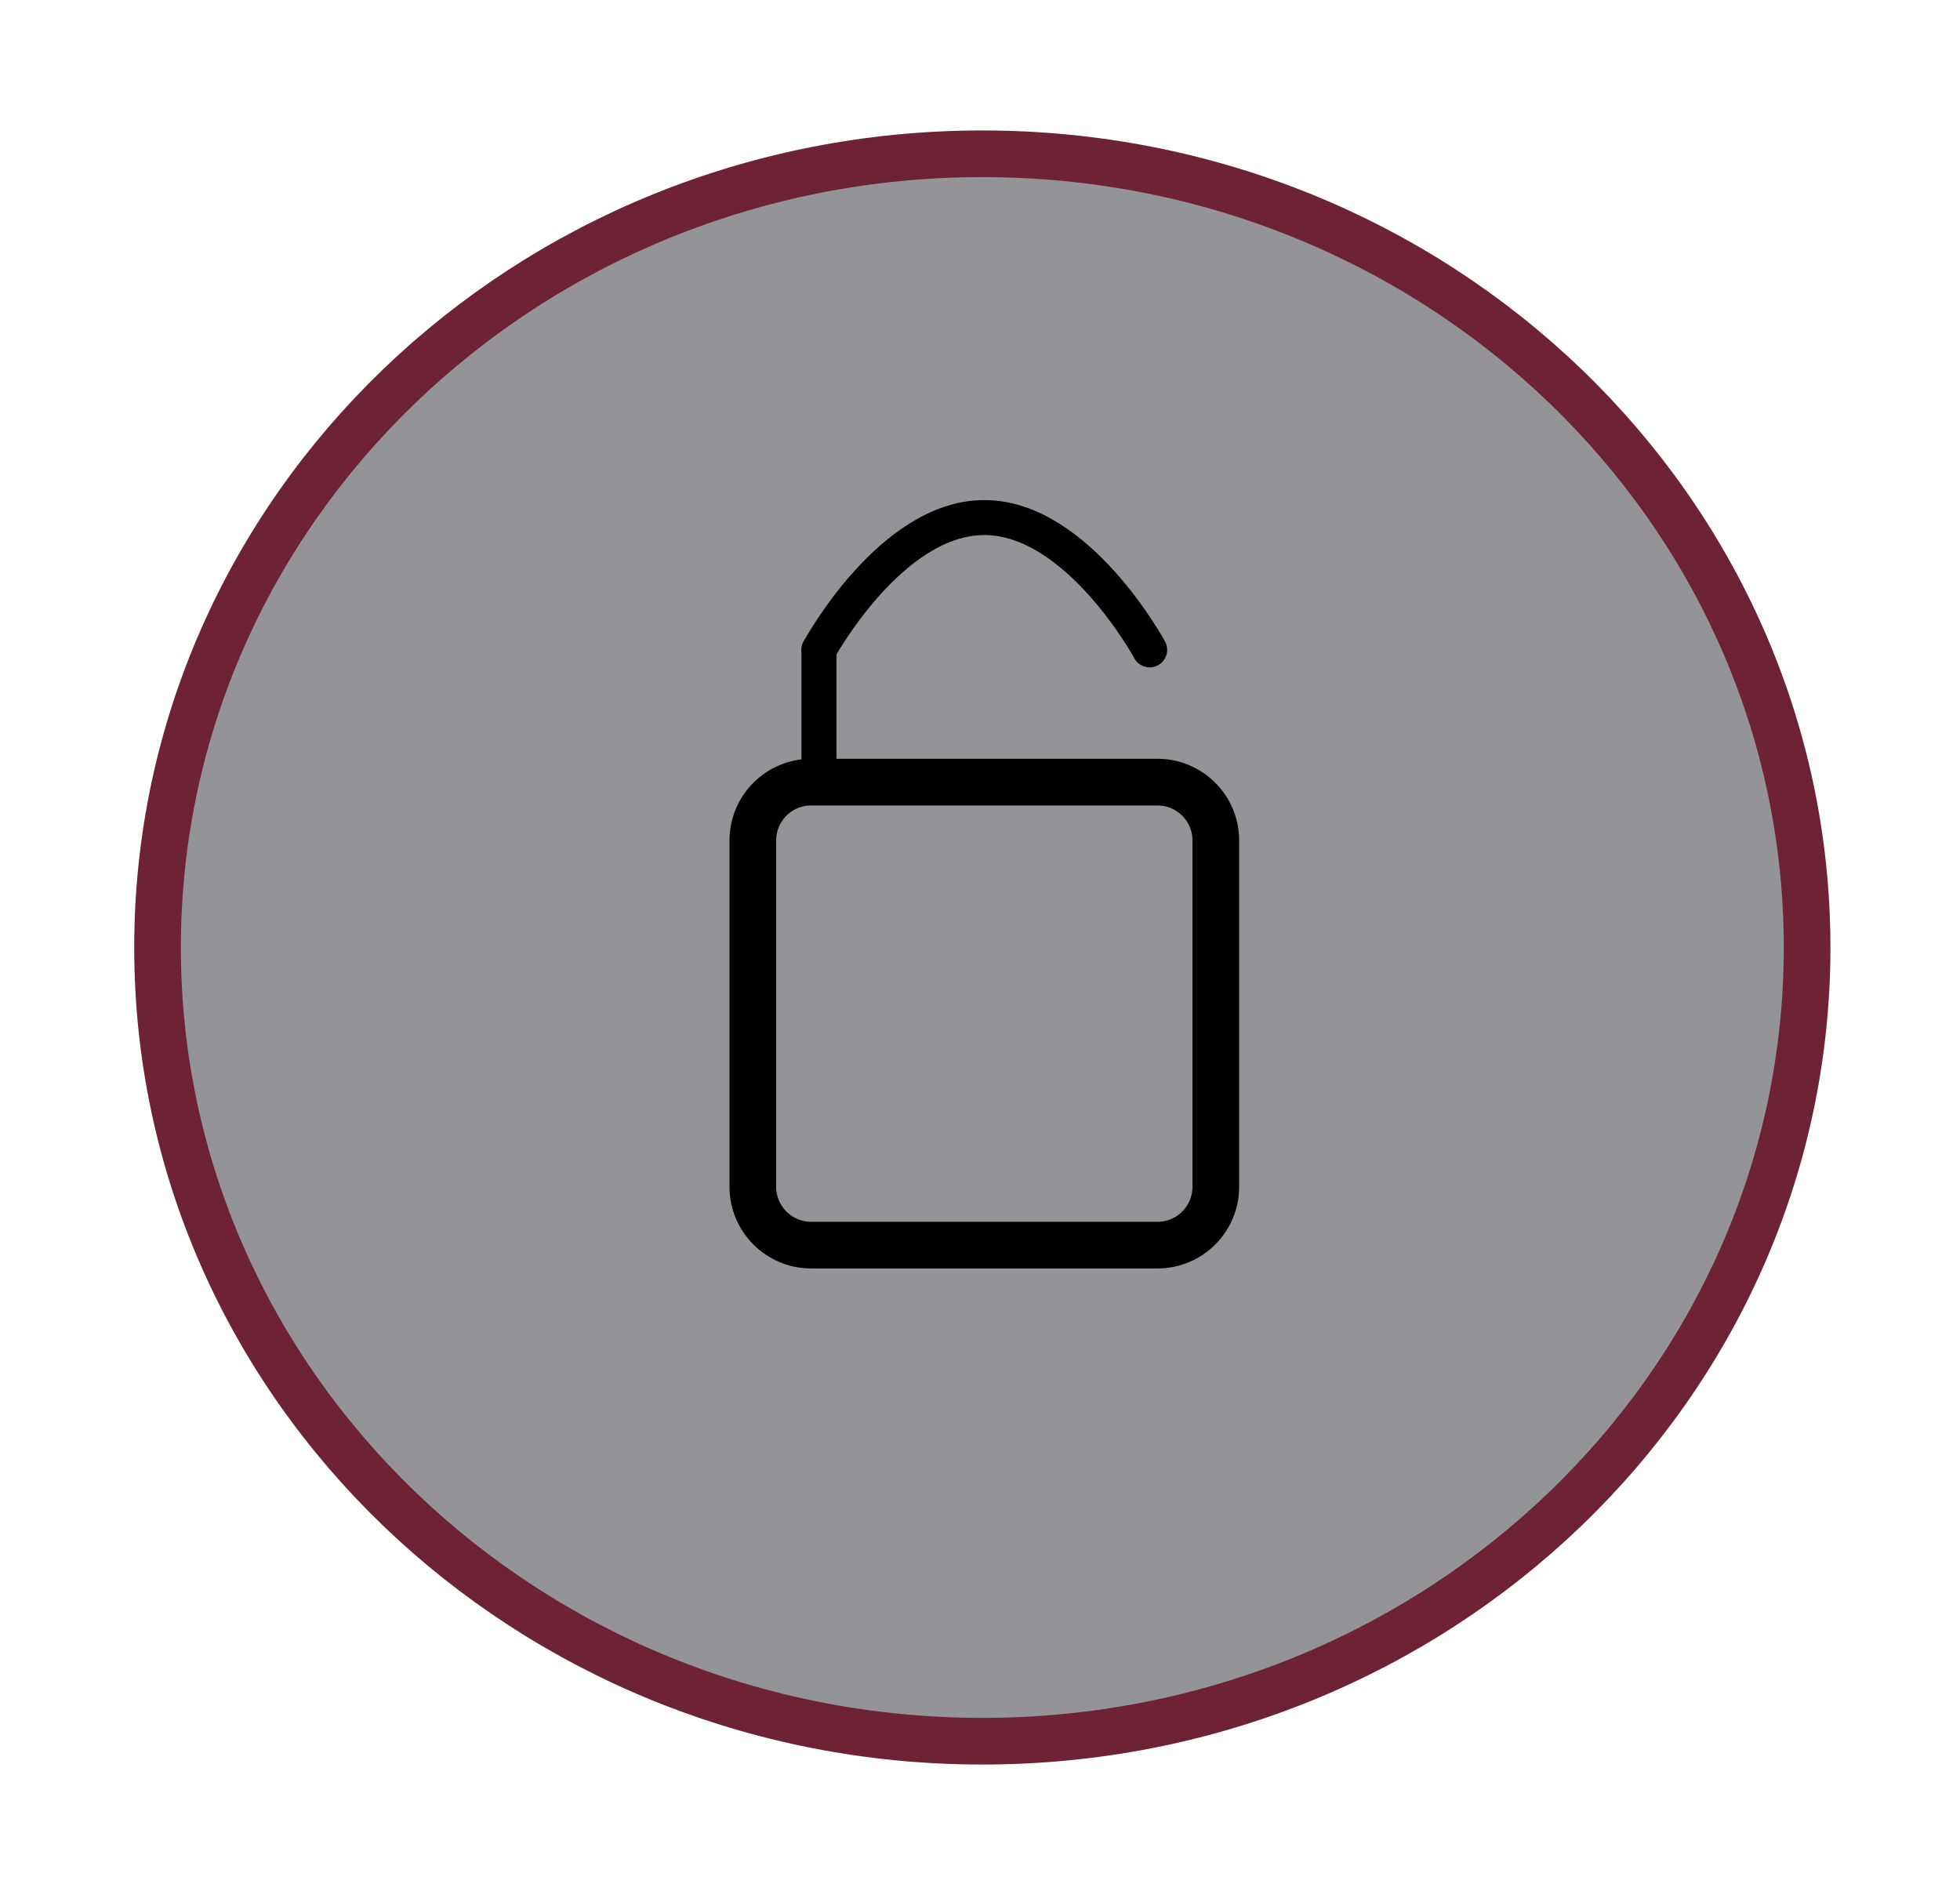
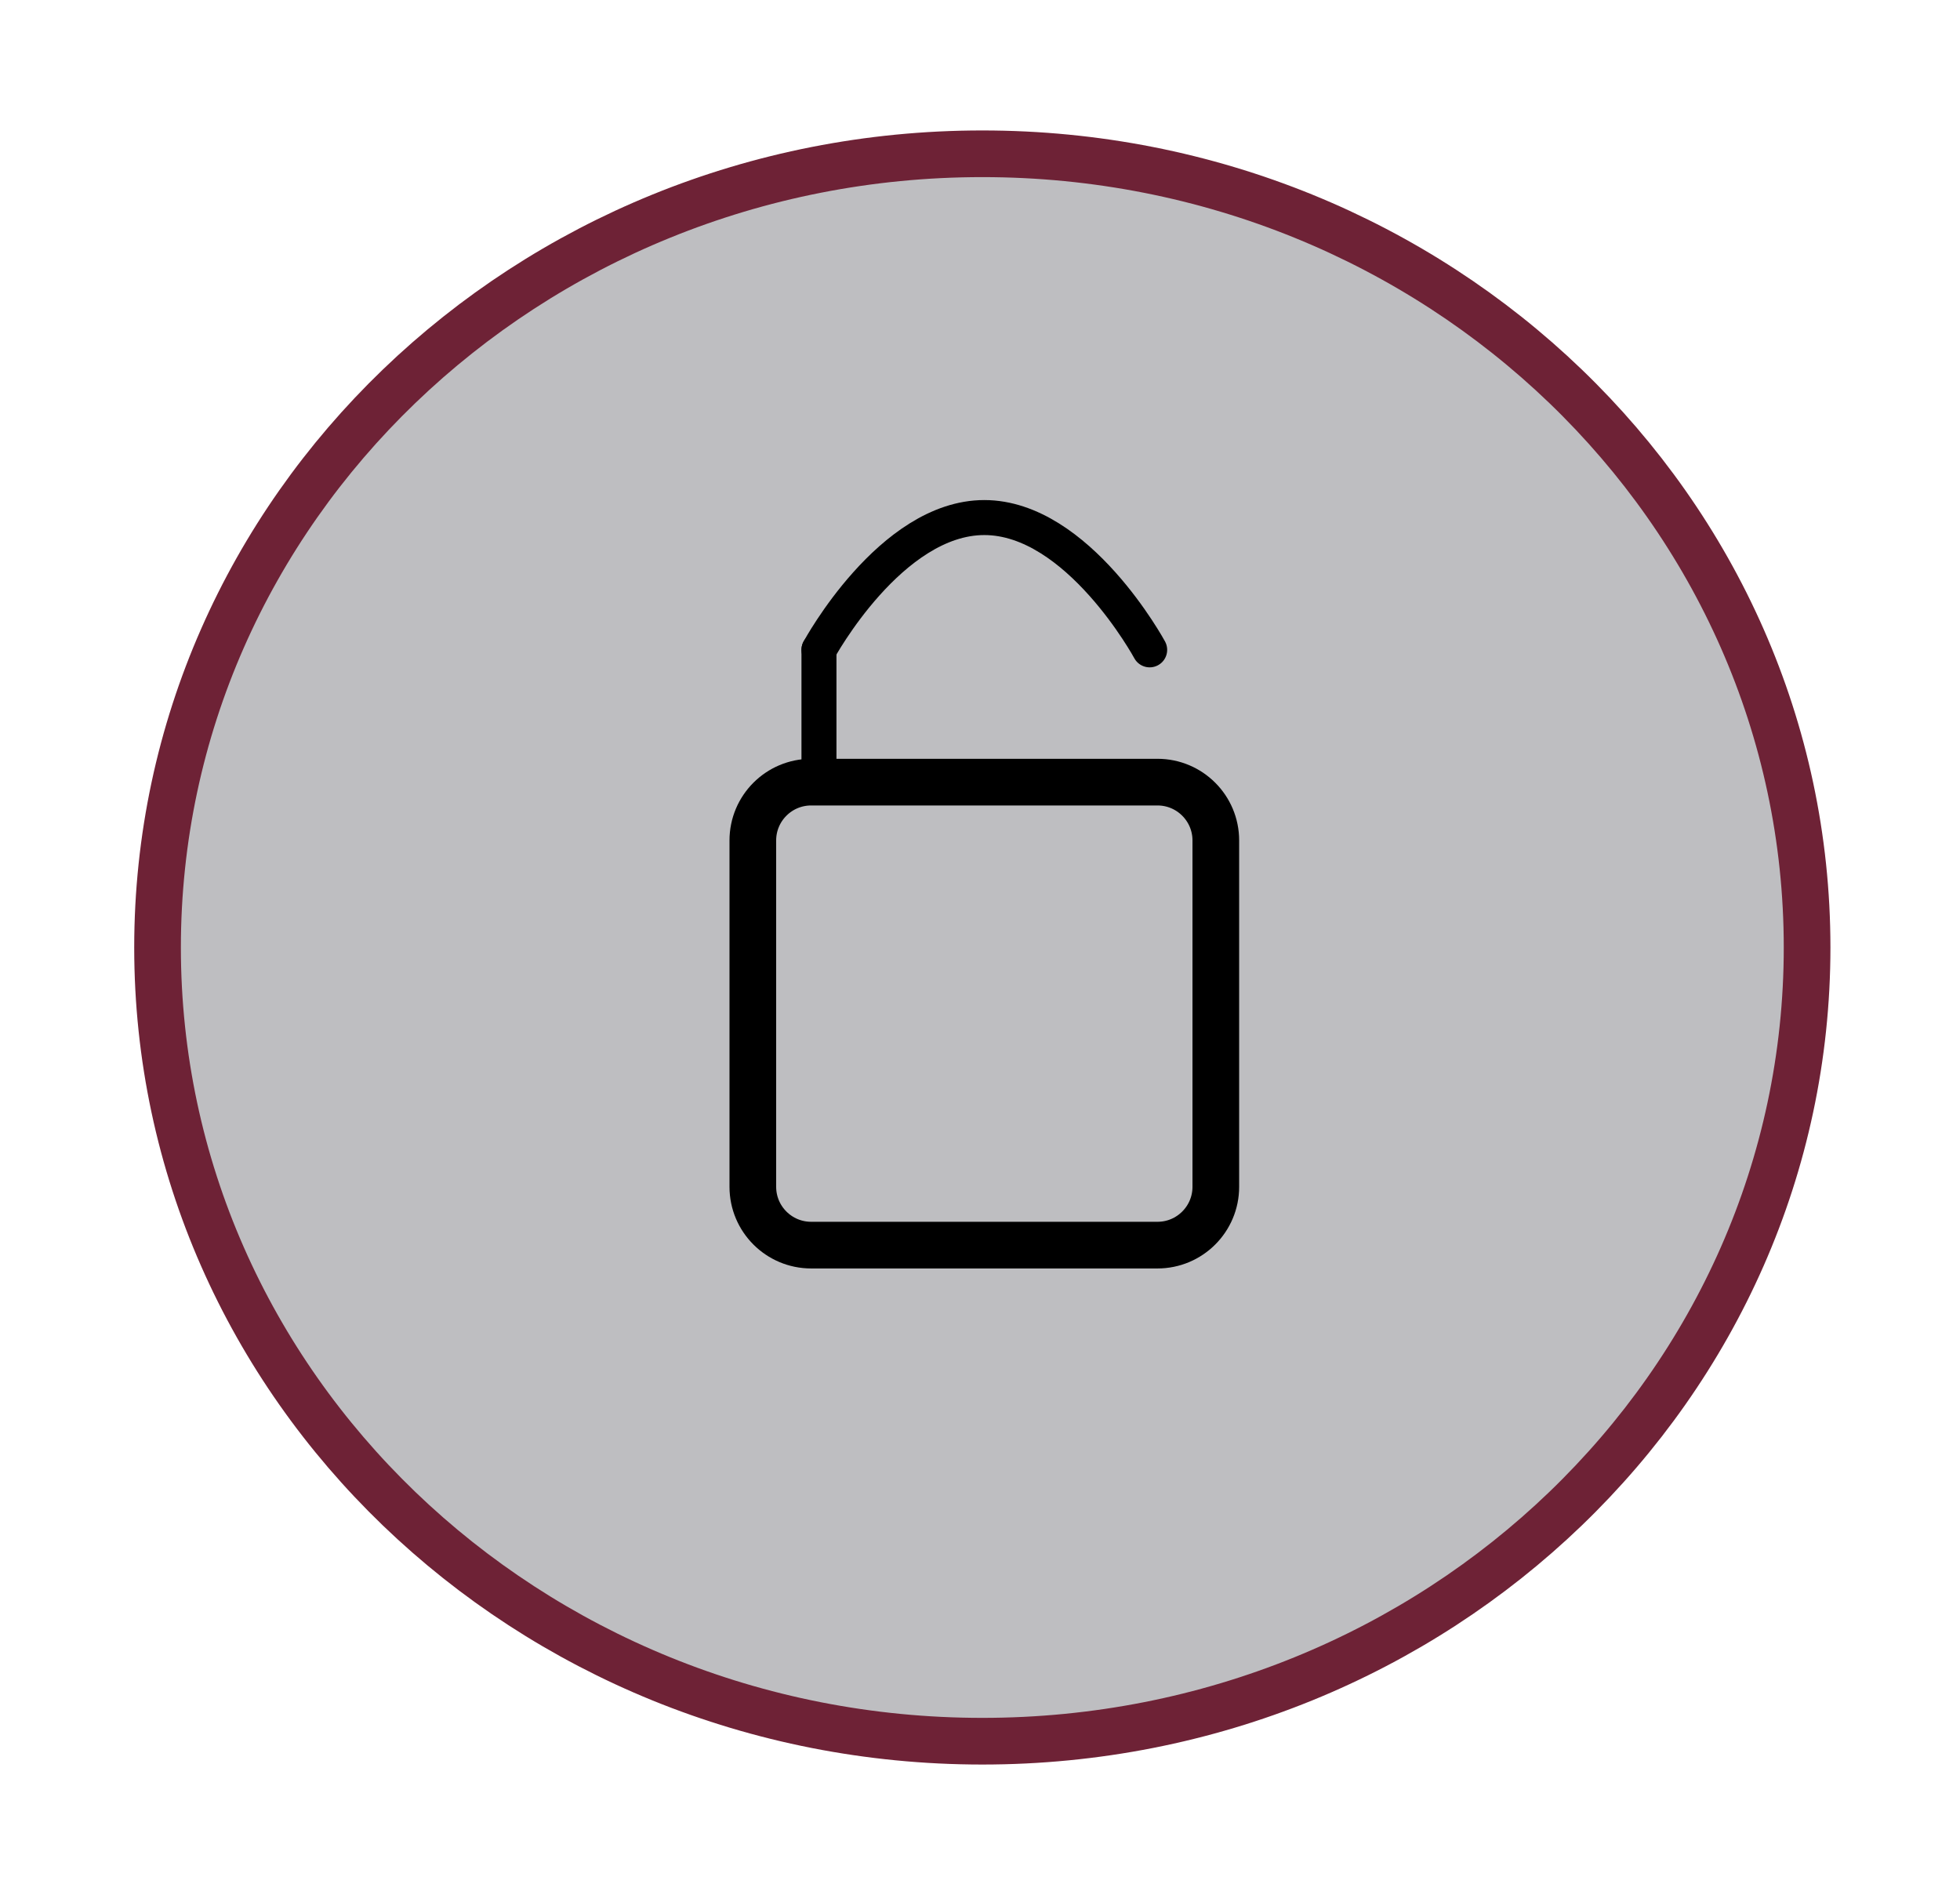
<svg xmlns="http://www.w3.org/2000/svg" version="1.1" viewBox="-5 18 168 163" width="14pc" height="163pt">
  <defs />
  <g stroke="none" stroke-opacity="1" stroke-dasharray="none" fill="none" fill-opacity="1">
    <g>
-       <ellipse cx="79.199" cy="99.213" rx="70.695" ry="68.032" fill="#949498" />
+       <ellipse cx="79.199" cy="99.213" rx="70.695" ry="68.032" fill="#BEBEC1" />
      <ellipse cx="79.199" cy="99.213" rx="70.695" ry="68.032" stroke="#6e2236" stroke-linecap="round" stroke-linejoin="round" stroke-width="4" />
      <path d="M 64.528 85.039 L 94.213 85.039 C 96.974 85.039 99.213 87.278 99.213 90.039 L 99.213 119.724 C 99.213 122.486 96.974 124.724 94.213 124.724 L 64.528 124.724 C 61.766 124.724 59.528 122.486 59.528 119.724 L 59.528 90.039 C 59.528 87.278 61.766 85.039 64.528 85.039 Z" stroke="black" stroke-linecap="round" stroke-linejoin="round" stroke-width="4" />
      <path d="M 65.197 73.701 C 65.197 73.701 71.339 62.362 79.37 62.362 C 87.401 62.362 93.543 73.701 93.543 73.701" stroke="black" stroke-linecap="round" stroke-linejoin="round" stroke-width="3" />
      <line x1="65.197" y1="73.701" x2="65.197" y2="85.039" stroke="black" stroke-linecap="round" stroke-linejoin="round" stroke-width="3" />
    </g>
  </g>
</svg>
